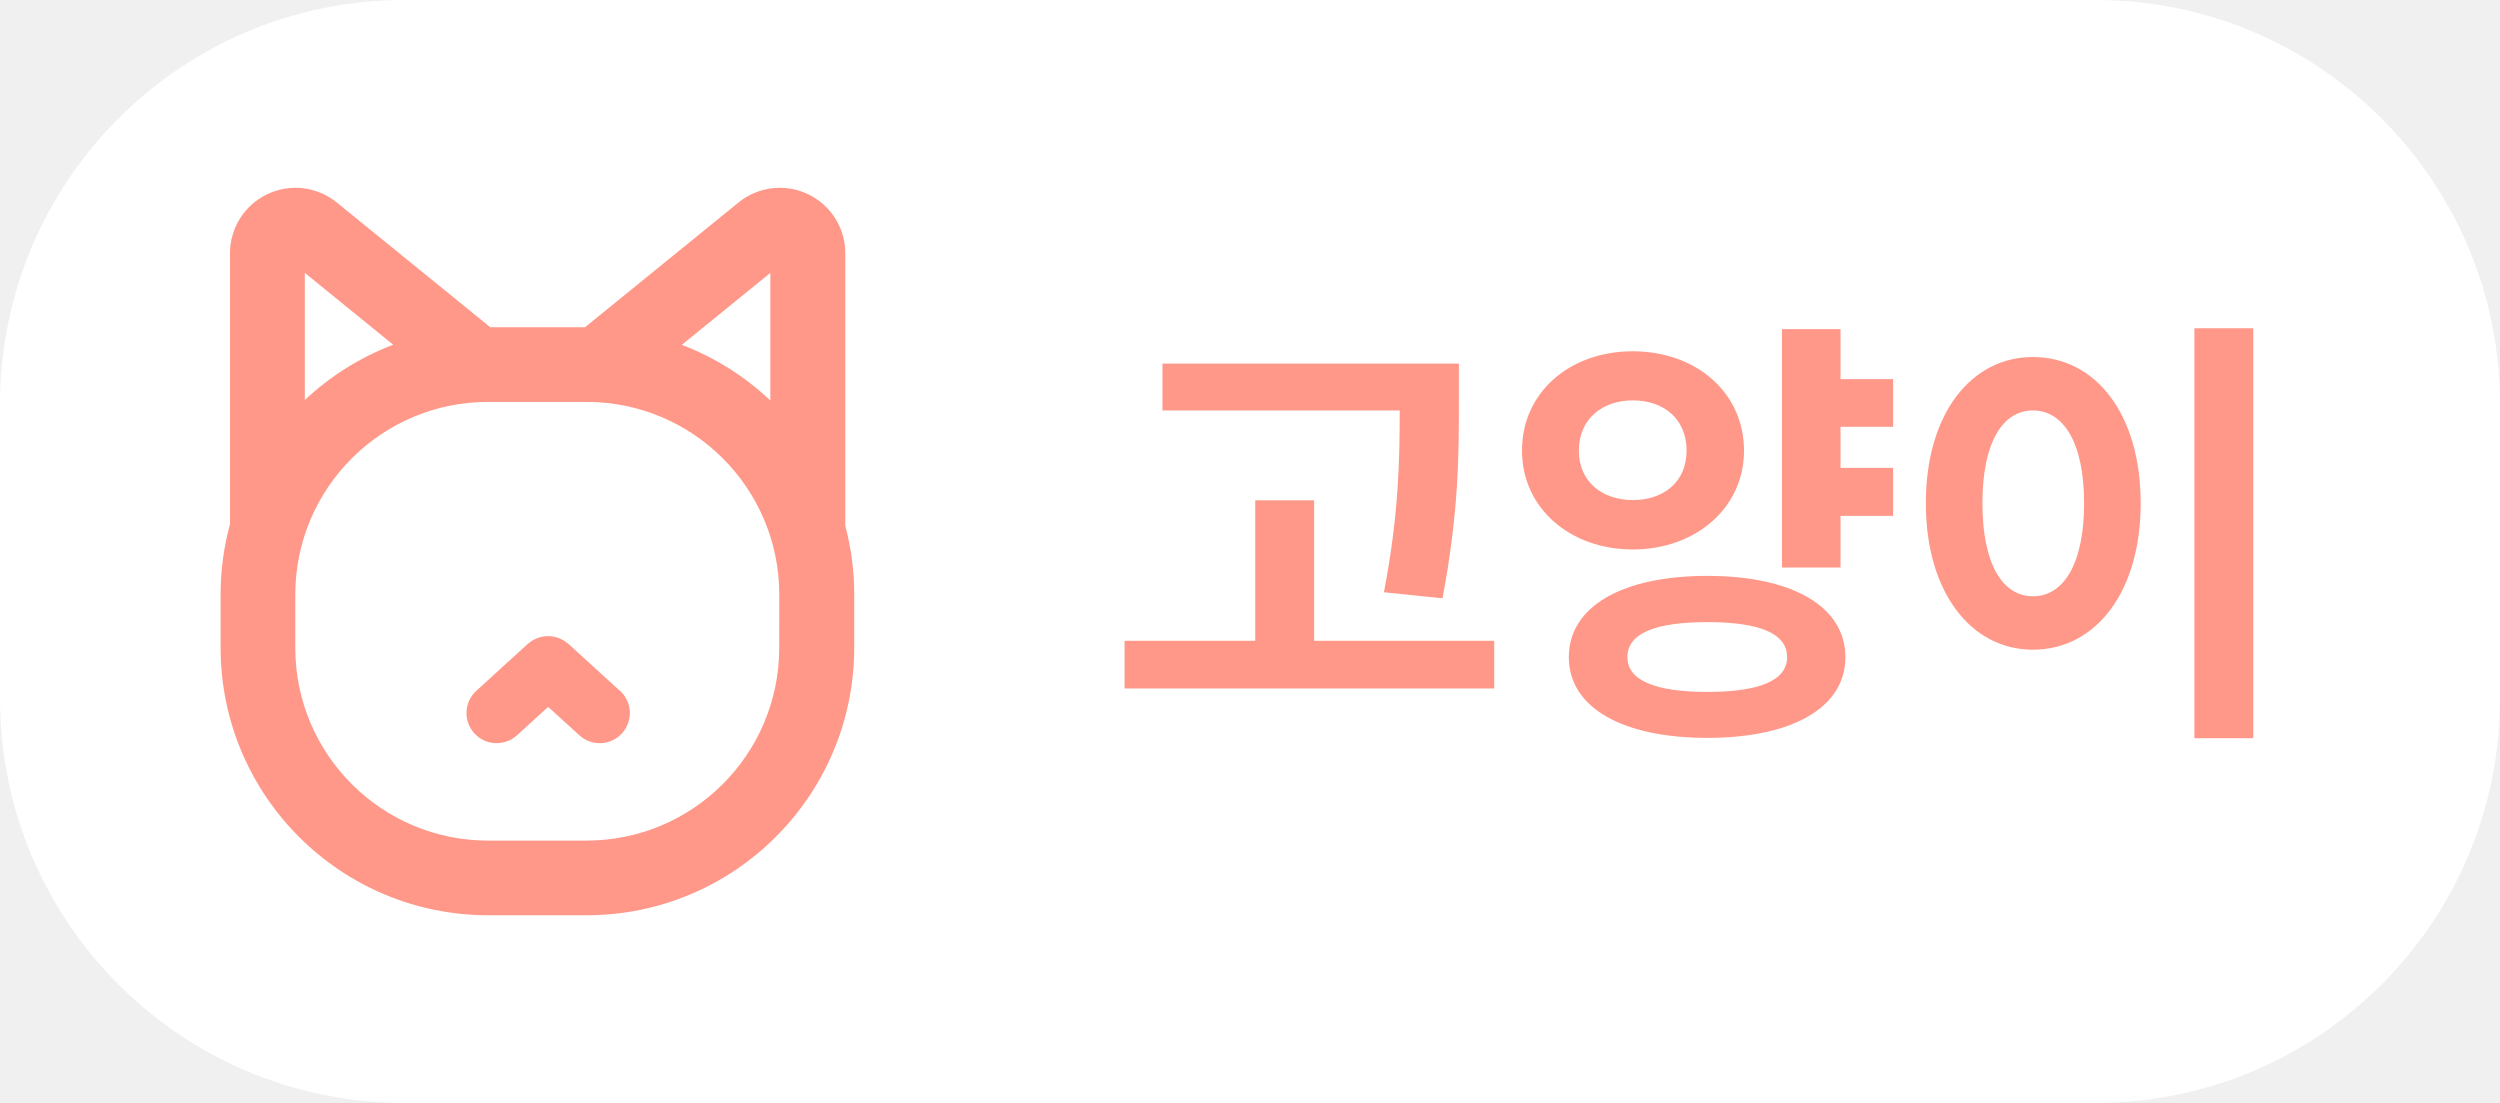
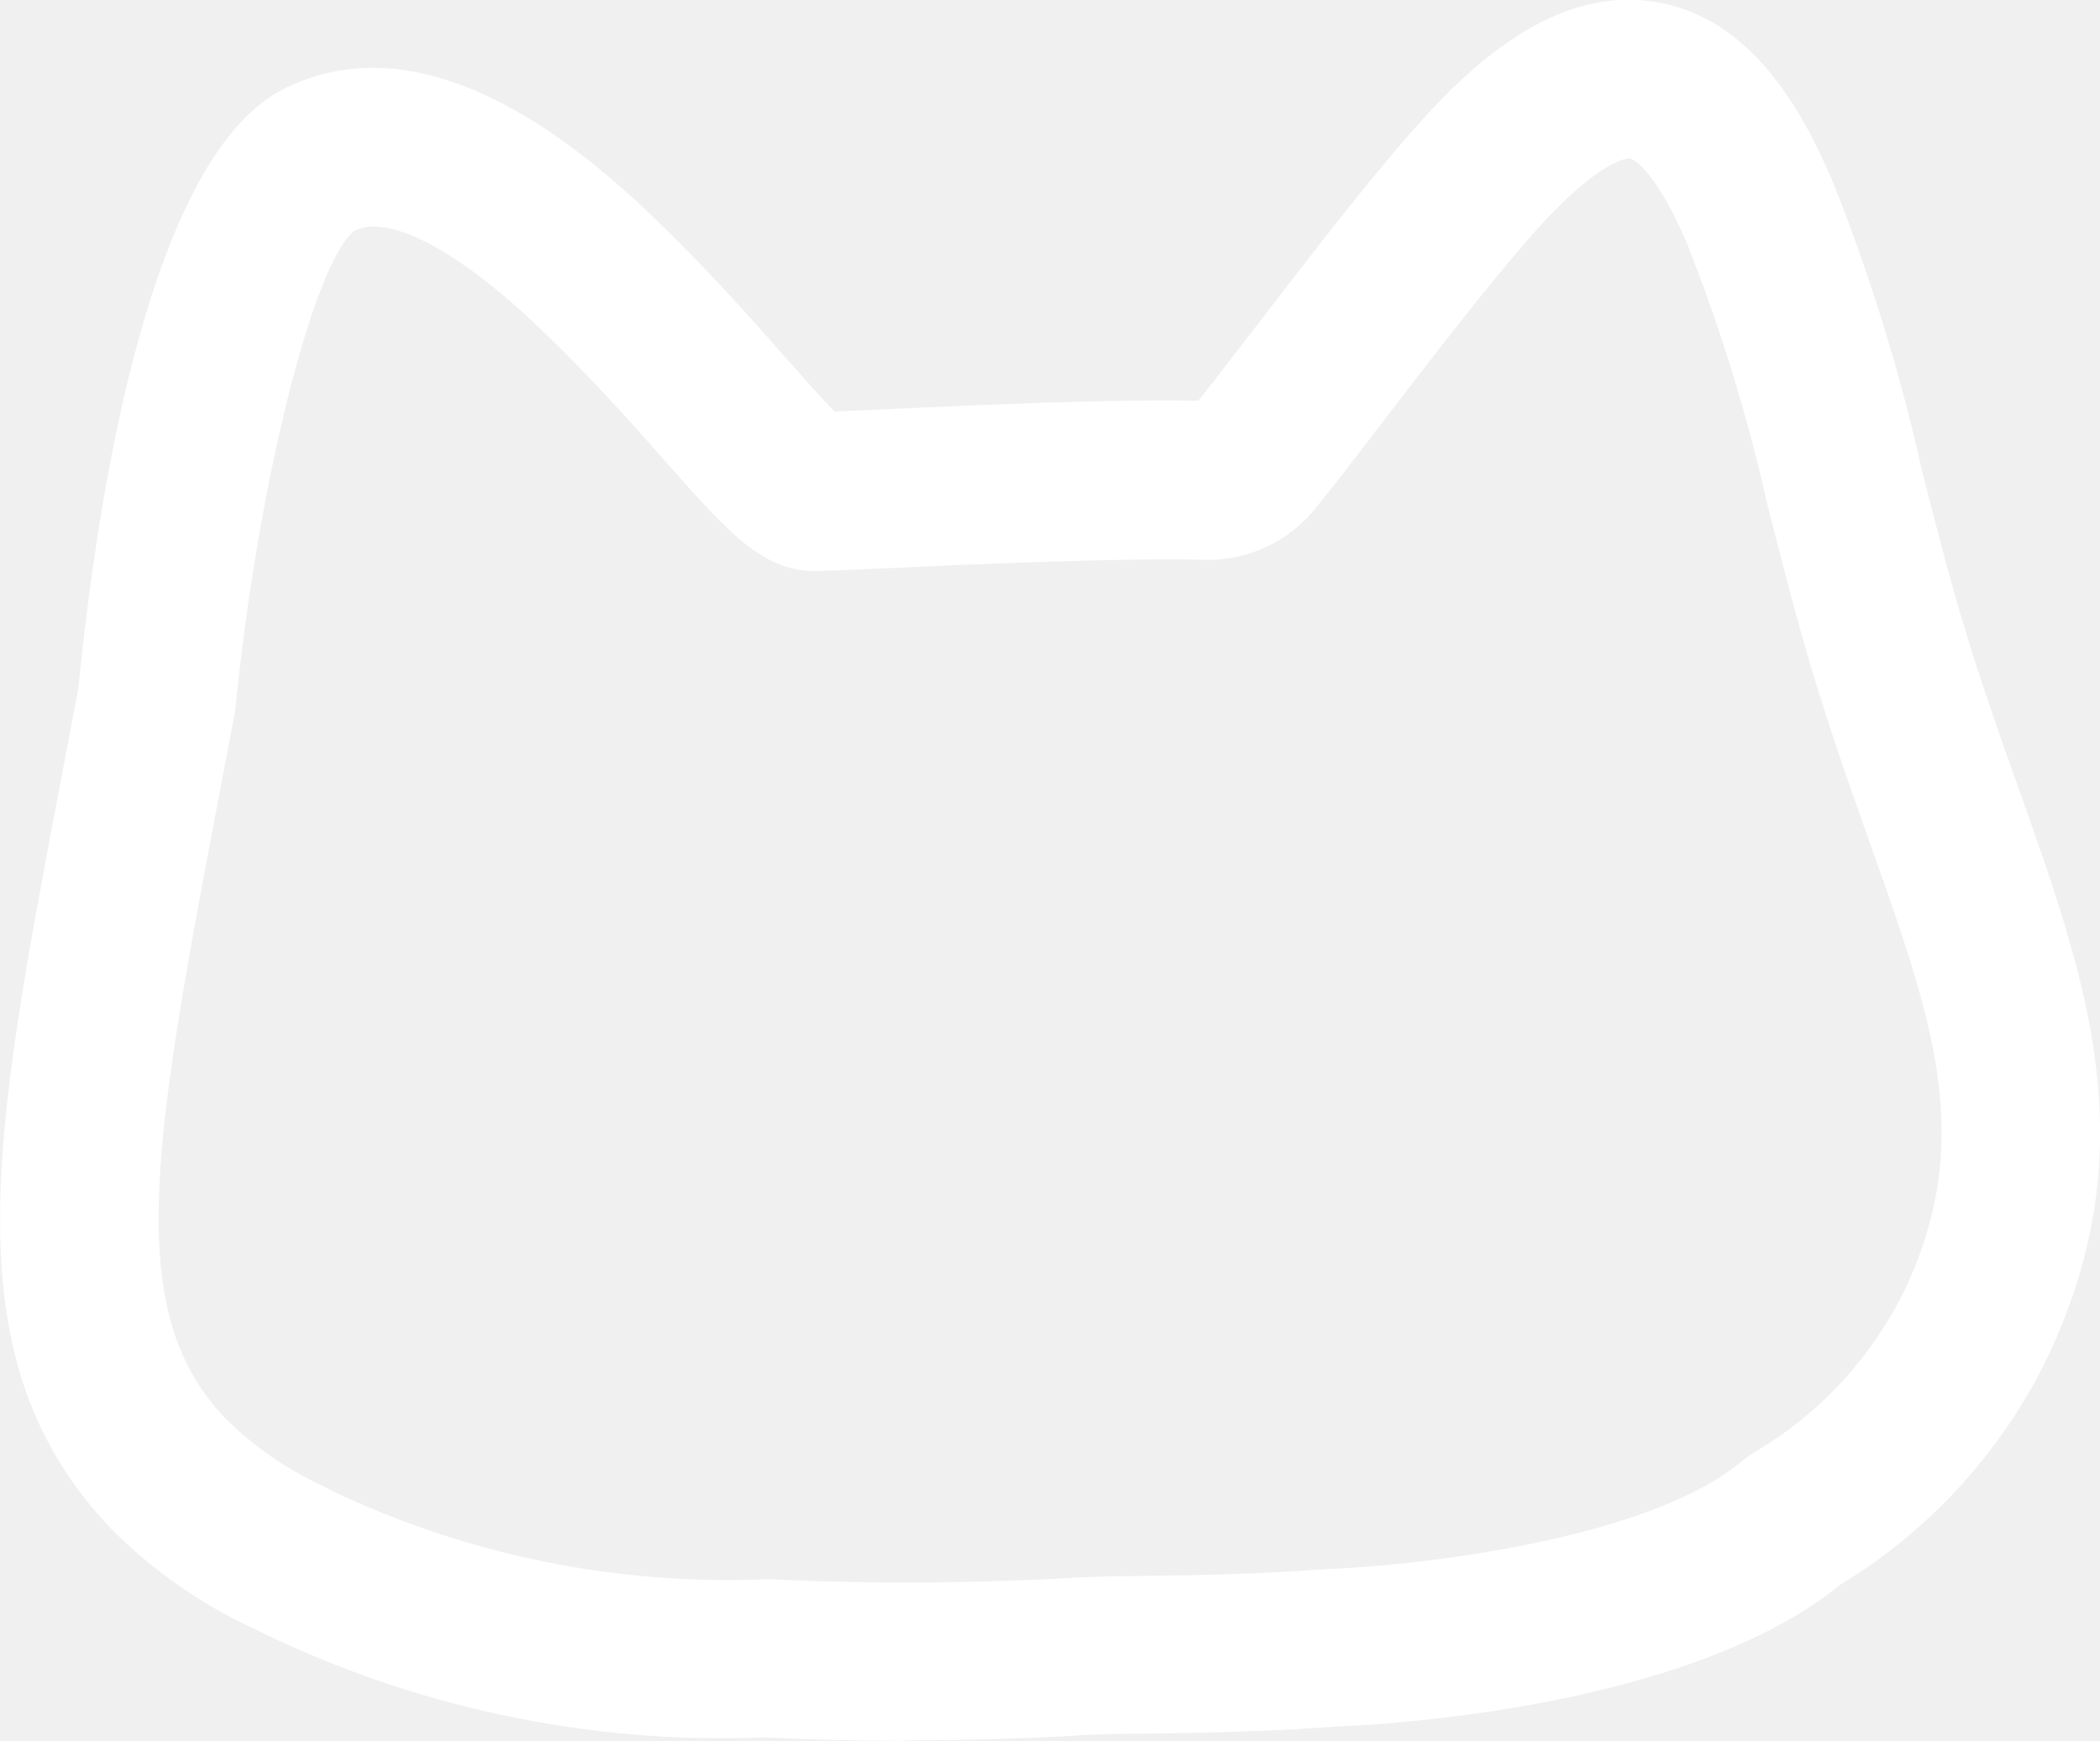
- <svg xmlns="http://www.w3.org/2000/svg" id="그룹_3784" data-name="그룹 3784" width="136" height="60" viewBox="0 0 136 60">
-   <rect id="사각형_1044" data-name="사각형 1044" width="136" height="60" rx="22" fill="#fff" />
-   <text id="고양이" transform="translate(56 12)" fill="#ff9888" font-size="24" font-weight="bold" font-family="" letter-spacing="-0.025em">
-     <tspan x="4.19" y="26">고양이</tspan>
-   </text>
-   <g id="그룹_4755" data-name="그룹 4755" transform="translate(12 10.213)">
-     <path id="패스_271" data-name="패스 271" d="M222.178,167.292V152.446a3.562,3.562,0,0,0-5.812-2.749l-8.349,6.785h-5.152l-8.349-6.785a3.563,3.563,0,0,0-5.813,2.749V167.2a14.425,14.425,0,0,0-.509,3.8v2.954a14.56,14.56,0,0,0,14.571,14.516h5.326a14.56,14.56,0,0,0,14.571-14.516V171A14.441,14.441,0,0,0,222.178,167.292ZM218.1,153.525v6.941a14.613,14.613,0,0,0-4.816-3.027Zm-25.325,0,4.808,3.907a14.6,14.6,0,0,0-4.808,3.01Zm25.808,20.427a10.488,10.488,0,0,1-10.5,10.456h-5.326a10.488,10.488,0,0,1-10.5-10.456V171a10.488,10.488,0,0,1,10.5-10.456h5.326A10.488,10.488,0,0,1,218.586,171Z" transform="translate(-188.193 -148.893)" fill="#ff9888" />
-     <path id="패스_272" data-name="패스 272" d="M222.242,200.518l-2.8-2.553c-.022-.02-.048-.033-.07-.052a1.638,1.638,0,0,0-.138-.1,1.546,1.546,0,0,0-.136-.08,1.592,1.592,0,0,0-.145-.068c-.05-.02-.1-.038-.154-.053s-.1-.026-.145-.036a1.525,1.525,0,0,0-.164-.023,1.471,1.471,0,0,0-.148-.007c-.055,0-.109,0-.164.008s-.1.012-.149.022a1.462,1.462,0,0,0-.158.039c-.049.015-.1.031-.144.05a1.575,1.575,0,0,0-.151.071c-.045.024-.089.05-.132.078a1.577,1.577,0,0,0-.139.1c-.022.019-.048.032-.069.051l-2.8,2.553a1.639,1.639,0,1,0,2.207,2.424l1.7-1.548,1.7,1.548a1.639,1.639,0,0,0,2.208-2.424Z" transform="translate(-200.523 -173.153)" fill="#ff9888" />
-   </g>
+ <svg xmlns="http://www.w3.org/2000/svg" width="33.934" height="28.135" viewBox="0 0 33.934 28.135">
+   <path id="패스_1713" data-name="패스 1713" d="M14.626,31.975c-.778,0-1.544-.018-2.28-.055a17.059,17.059,0,0,1-8.27-1.77,7.962,7.962,0,0,1-2.278-1.6C-.8,25.824-.126,22.278.994,16.4l.273-1.442c.317-3.193,1.172-8.636,3.345-9.695,1.646-.8,3.621-.127,5.869,2.013.913.871,1.631,1.683,2.207,2.336.274.31.6.679.8.88l.7-.032c1.4-.065,3.725-.173,5.176-.143.247-.31.565-.723.919-1.184.774-1.008,1.736-2.261,2.531-3.169.9-1.024,2.281-2.359,3.924-2.095,1.569.248,2.391,1.77,2.872,2.894a30.268,30.268,0,0,1,1.428,4.6c.16.634.325,1.285.513,1.957.337,1.208.715,2.273,1.081,3.3,1.094,3.081,2.038,5.741.487,9.088a8.768,8.768,0,0,1-3.373,3.738c-2.513,2.05-7.6,2.277-8.179,2.3-1.174.089-2.267.1-3.065.114-.394,0-.716.008-.947.021-.972.058-1.959.086-2.928.086M12.4,29.363a47.284,47.284,0,0,0,5-.027c.26-.015.622-.021,1.064-.026.764-.01,1.812-.024,2.96-.11,1.392-.049,5.206-.456,6.739-1.757a1.239,1.239,0,0,1,.155-.113A6.2,6.2,0,0,0,30.8,24.642c1.112-2.4.44-4.292-.577-7.157-.362-1.021-.774-2.178-1.134-3.472-.193-.692-.362-1.363-.529-2.015a28.3,28.3,0,0,0-1.3-4.224c-.549-1.282-.916-1.373-.919-1.374s-.472-.035-1.6,1.254C24,8.5,23.064,9.718,22.312,10.7c-.406.529-.766,1-1.032,1.326a2.222,2.222,0,0,1-1.858.86c-1.351-.029-3.708.073-5.116.139-.577.026-.994.045-1.13.045-.858,0-1.408-.624-2.408-1.756-.543-.616-1.22-1.382-2.054-2.177C7.4,7.882,6.285,7.295,5.732,7.568c-.657.486-1.569,4.092-1.925,7.7a.963.963,0,0,1-.016.109l-.285,1.5c-1.074,5.634-1.481,8.2.142,9.894a5.555,5.555,0,0,0,1.6,1.1c.038.019.077.04.113.062A14.89,14.89,0,0,0,12.4,29.363" transform="translate(0 -3.84)" fill="#fff" />
</svg>
